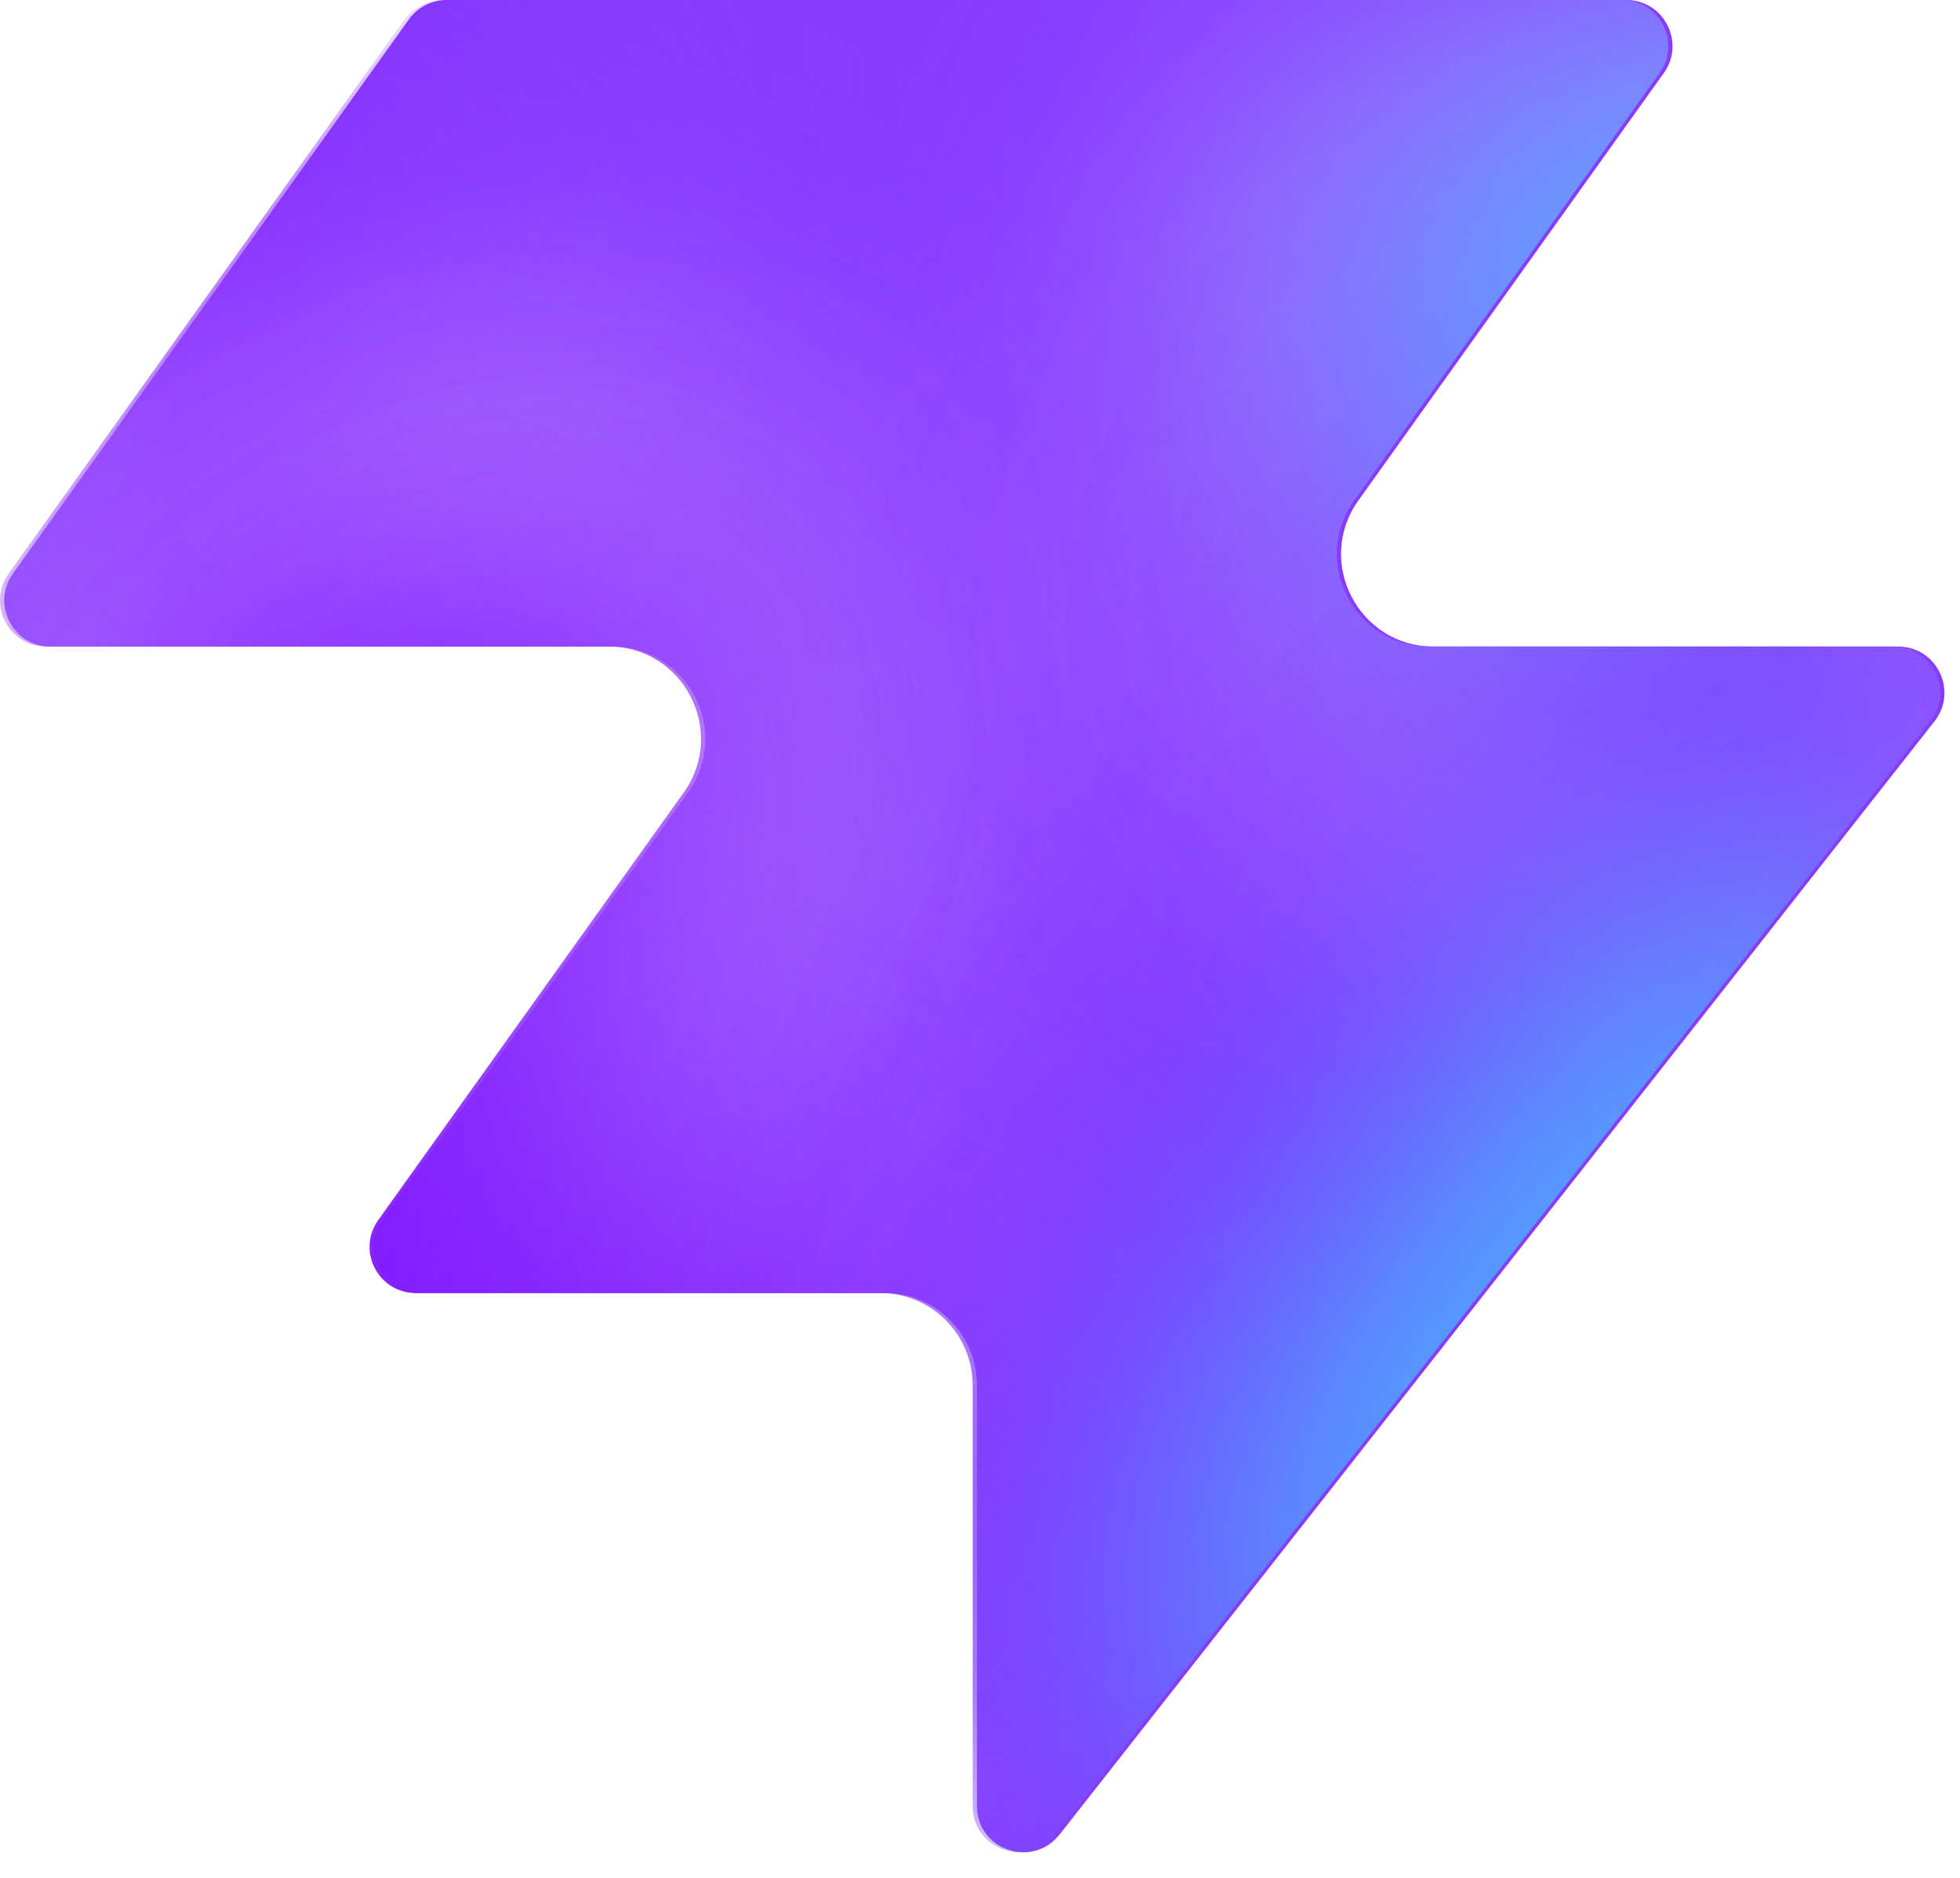
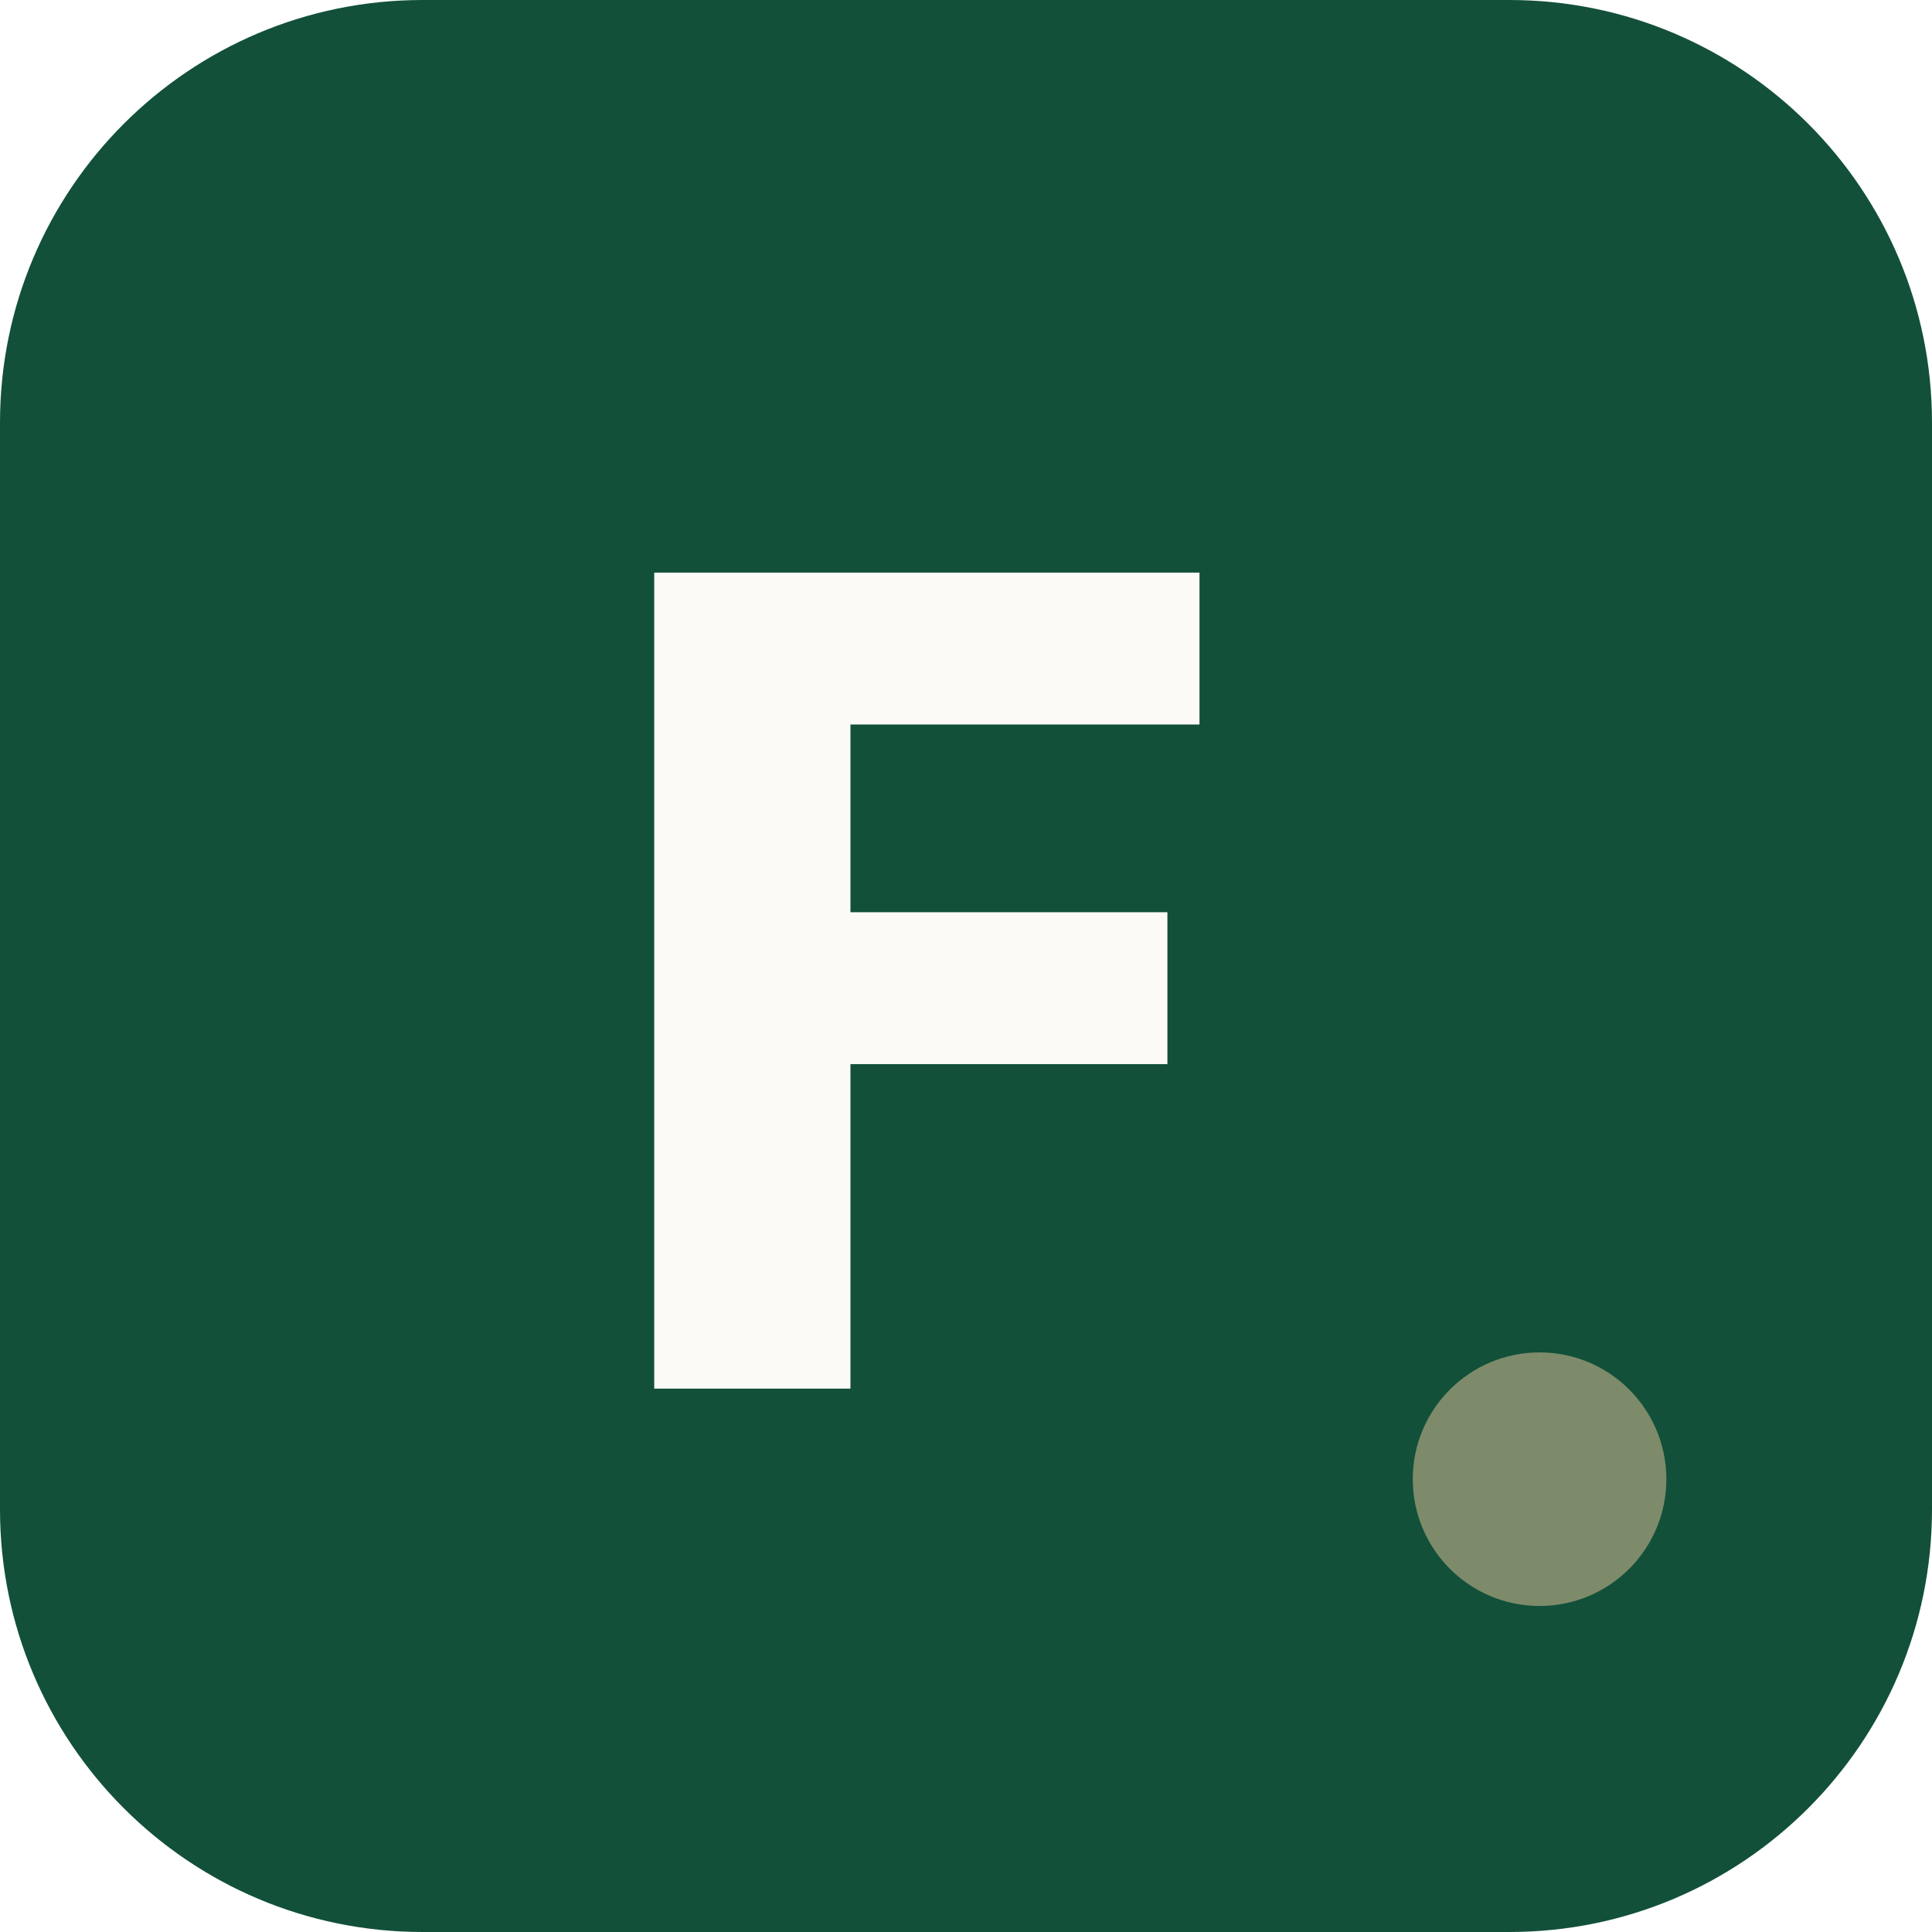
- <svg xmlns="http://www.w3.org/2000/svg" width="48" height="46" fill="none" viewBox="0 0 48 46">
-   <path fill="#863bff" d="M25.946 44.938c-.664.845-2.021.375-2.021-.698V33.937a2.26 2.26 0 0 0-2.262-2.262H10.287c-.92 0-1.456-1.04-.92-1.788l7.48-10.471c1.07-1.497 0-3.578-1.842-3.578H1.237c-.92 0-1.456-1.04-.92-1.788L10.013.474c.214-.297.556-.474.92-.474h28.894c.92 0 1.456 1.04.92 1.788l-7.48 10.471c-1.07 1.498 0 3.579 1.842 3.579h11.377c.943 0 1.473 1.088.89 1.83L25.947 44.94z" style="fill:#863bff;fill:color(display-p3 .525 .23 1);fill-opacity:1" />
-   <mask id="a" width="48" height="46" x="0" y="0" maskUnits="userSpaceOnUse" style="mask-type:alpha">
-     <path fill="#000" d="M25.842 44.938c-.664.844-2.021.375-2.021-.698V33.937a2.26 2.26 0 0 0-2.262-2.262H10.183c-.92 0-1.456-1.04-.92-1.788l7.48-10.471c1.07-1.498 0-3.579-1.842-3.579H1.133c-.92 0-1.456-1.04-.92-1.787L9.91.473c.214-.297.556-.474.92-.474h28.894c.92 0 1.456 1.04.92 1.788l-7.48 10.471c-1.07 1.498 0 3.578 1.842 3.578h11.377c.943 0 1.473 1.088.89 1.832L25.843 44.94z" style="fill:#000;fill-opacity:1" />
-   </mask>
-   <g mask="url(#a)">
-     <g filter="url(#b)">
-       <ellipse cx="5.508" cy="14.704" fill="#ede6ff" rx="5.508" ry="14.704" style="fill:#ede6ff;fill:color(display-p3 .927 .903 1);fill-opacity:1" transform="matrix(.00324 1 1 -.00324 -4.47 31.516)" />
-     </g>
-     <g filter="url(#c)">
-       <ellipse cx="10.399" cy="29.851" fill="#ede6ff" rx="10.399" ry="29.851" style="fill:#ede6ff;fill:color(display-p3 .927 .903 1);fill-opacity:1" transform="matrix(.00324 1 1 -.00324 -39.328 7.883)" />
-     </g>
-     <g filter="url(#d)">
-       <ellipse cx="5.508" cy="30.487" fill="#7e14ff" rx="5.508" ry="30.487" style="fill:#7e14ff;fill:color(display-p3 .492 .077 1);fill-opacity:1" transform="rotate(89.814 -25.913 -14.639)scale(1 -1)" />
-     </g>
-     <g filter="url(#e)">
-       <ellipse cx="5.508" cy="30.599" fill="#7e14ff" rx="5.508" ry="30.599" style="fill:#7e14ff;fill:color(display-p3 .492 .077 1);fill-opacity:1" transform="rotate(89.814 -32.644 -3.334)scale(1 -1)" />
-     </g>
-     <g filter="url(#f)">
-       <ellipse cx="5.508" cy="30.599" fill="#7e14ff" rx="5.508" ry="30.599" style="fill:#7e14ff;fill:color(display-p3 .492 .077 1);fill-opacity:1" transform="matrix(.00324 1 1 -.00324 -34.34 30.47)" />
-     </g>
-     <g filter="url(#g)">
-       <ellipse cx="14.072" cy="22.078" fill="#ede6ff" rx="14.072" ry="22.078" style="fill:#ede6ff;fill:color(display-p3 .927 .903 1);fill-opacity:1" transform="rotate(93.35 24.506 48.493)scale(-1 1)" />
-     </g>
-     <g filter="url(#h)">
-       <ellipse cx="3.47" cy="21.501" fill="#7e14ff" rx="3.47" ry="21.501" style="fill:#7e14ff;fill:color(display-p3 .492 .077 1);fill-opacity:1" transform="rotate(89.009 28.708 47.59)scale(-1 1)" />
-     </g>
-     <g filter="url(#i)">
-       <ellipse cx="3.47" cy="21.501" fill="#7e14ff" rx="3.47" ry="21.501" style="fill:#7e14ff;fill:color(display-p3 .492 .077 1);fill-opacity:1" transform="rotate(89.009 28.708 47.59)scale(-1 1)" />
-     </g>
-     <g filter="url(#j)">
-       <ellipse cx=".387" cy="8.972" fill="#7e14ff" rx="4.407" ry="29.108" style="fill:#7e14ff;fill:color(display-p3 .492 .077 1);fill-opacity:1" transform="rotate(39.51 .387 8.972)" />
-     </g>
-     <g filter="url(#k)">
-       <ellipse cx="47.523" cy="-6.092" fill="#7e14ff" rx="4.407" ry="29.108" style="fill:#7e14ff;fill:color(display-p3 .492 .077 1);fill-opacity:1" transform="rotate(37.892 47.523 -6.092)" />
-     </g>
-     <g filter="url(#l)">
-       <ellipse cx="41.412" cy="6.333" fill="#47bfff" rx="5.971" ry="9.665" style="fill:#47bfff;fill:color(display-p3 .28 .748 1);fill-opacity:1" transform="rotate(37.892 41.412 6.333)" />
-     </g>
-     <g filter="url(#m)">
-       <ellipse cx="-1.879" cy="38.332" fill="#7e14ff" rx="4.407" ry="29.108" style="fill:#7e14ff;fill:color(display-p3 .492 .077 1);fill-opacity:1" transform="rotate(37.892 -1.88 38.332)" />
-     </g>
-     <g filter="url(#n)">
-       <ellipse cx="-1.879" cy="38.332" fill="#7e14ff" rx="4.407" ry="29.108" style="fill:#7e14ff;fill:color(display-p3 .492 .077 1);fill-opacity:1" transform="rotate(37.892 -1.88 38.332)" />
-     </g>
-     <g filter="url(#o)">
-       <ellipse cx="35.651" cy="29.907" fill="#7e14ff" rx="4.407" ry="29.108" style="fill:#7e14ff;fill:color(display-p3 .492 .077 1);fill-opacity:1" transform="rotate(37.892 35.651 29.907)" />
-     </g>
-     <g filter="url(#p)">
-       <ellipse cx="38.418" cy="32.4" fill="#47bfff" rx="5.971" ry="15.297" style="fill:#47bfff;fill:color(display-p3 .28 .748 1);fill-opacity:1" transform="rotate(37.892 38.418 32.4)" />
-     </g>
-   </g>
-   <defs>
-     <filter id="b" width="60.045" height="41.654" x="-19.77" y="16.149" color-interpolation-filters="sRGB" filterUnits="userSpaceOnUse">
-       <feFlood flood-opacity="0" result="BackgroundImageFix" />
-       <feBlend in="SourceGraphic" in2="BackgroundImageFix" result="shape" />
-       <feGaussianBlur result="effect1_foregroundBlur_2002_17158" stdDeviation="7.659" />
-     </filter>
-     <filter id="c" width="90.34" height="51.437" x="-54.613" y="-7.533" color-interpolation-filters="sRGB" filterUnits="userSpaceOnUse">
-       <feFlood flood-opacity="0" result="BackgroundImageFix" />
-       <feBlend in="SourceGraphic" in2="BackgroundImageFix" result="shape" />
-       <feGaussianBlur result="effect1_foregroundBlur_2002_17158" stdDeviation="7.659" />
-     </filter>
-     <filter id="d" width="79.355" height="29.4" x="-49.64" y="2.03" color-interpolation-filters="sRGB" filterUnits="userSpaceOnUse">
-       <feFlood flood-opacity="0" result="BackgroundImageFix" />
-       <feBlend in="SourceGraphic" in2="BackgroundImageFix" result="shape" />
-       <feGaussianBlur result="effect1_foregroundBlur_2002_17158" stdDeviation="4.596" />
-     </filter>
-     <filter id="e" width="79.579" height="29.4" x="-45.045" y="20.029" color-interpolation-filters="sRGB" filterUnits="userSpaceOnUse">
-       <feFlood flood-opacity="0" result="BackgroundImageFix" />
-       <feBlend in="SourceGraphic" in2="BackgroundImageFix" result="shape" />
-       <feGaussianBlur result="effect1_foregroundBlur_2002_17158" stdDeviation="4.596" />
-     </filter>
-     <filter id="f" width="79.579" height="29.4" x="-43.513" y="21.178" color-interpolation-filters="sRGB" filterUnits="userSpaceOnUse">
-       <feFlood flood-opacity="0" result="BackgroundImageFix" />
-       <feBlend in="SourceGraphic" in2="BackgroundImageFix" result="shape" />
-       <feGaussianBlur result="effect1_foregroundBlur_2002_17158" stdDeviation="4.596" />
-     </filter>
-     <filter id="g" width="74.749" height="58.852" x="15.756" y="-17.901" color-interpolation-filters="sRGB" filterUnits="userSpaceOnUse">
-       <feFlood flood-opacity="0" result="BackgroundImageFix" />
-       <feBlend in="SourceGraphic" in2="BackgroundImageFix" result="shape" />
-       <feGaussianBlur result="effect1_foregroundBlur_2002_17158" stdDeviation="7.659" />
-     </filter>
-     <filter id="h" width="61.377" height="25.362" x="23.548" y="2.284" color-interpolation-filters="sRGB" filterUnits="userSpaceOnUse">
-       <feFlood flood-opacity="0" result="BackgroundImageFix" />
-       <feBlend in="SourceGraphic" in2="BackgroundImageFix" result="shape" />
-       <feGaussianBlur result="effect1_foregroundBlur_2002_17158" stdDeviation="4.596" />
-     </filter>
-     <filter id="i" width="61.377" height="25.362" x="23.548" y="2.284" color-interpolation-filters="sRGB" filterUnits="userSpaceOnUse">
-       <feFlood flood-opacity="0" result="BackgroundImageFix" />
-       <feBlend in="SourceGraphic" in2="BackgroundImageFix" result="shape" />
-       <feGaussianBlur result="effect1_foregroundBlur_2002_17158" stdDeviation="4.596" />
-     </filter>
-     <filter id="j" width="56.045" height="63.649" x="-27.636" y="-22.853" color-interpolation-filters="sRGB" filterUnits="userSpaceOnUse">
-       <feFlood flood-opacity="0" result="BackgroundImageFix" />
-       <feBlend in="SourceGraphic" in2="BackgroundImageFix" result="shape" />
-       <feGaussianBlur result="effect1_foregroundBlur_2002_17158" stdDeviation="4.596" />
-     </filter>
-     <filter id="k" width="54.814" height="64.646" x="20.116" y="-38.415" color-interpolation-filters="sRGB" filterUnits="userSpaceOnUse">
-       <feFlood flood-opacity="0" result="BackgroundImageFix" />
-       <feBlend in="SourceGraphic" in2="BackgroundImageFix" result="shape" />
-       <feGaussianBlur result="effect1_foregroundBlur_2002_17158" stdDeviation="4.596" />
-     </filter>
-     <filter id="l" width="33.541" height="35.313" x="24.641" y="-11.323" color-interpolation-filters="sRGB" filterUnits="userSpaceOnUse">
-       <feFlood flood-opacity="0" result="BackgroundImageFix" />
-       <feBlend in="SourceGraphic" in2="BackgroundImageFix" result="shape" />
-       <feGaussianBlur result="effect1_foregroundBlur_2002_17158" stdDeviation="4.596" />
-     </filter>
-     <filter id="m" width="54.814" height="64.646" x="-29.286" y="6.009" color-interpolation-filters="sRGB" filterUnits="userSpaceOnUse">
-       <feFlood flood-opacity="0" result="BackgroundImageFix" />
-       <feBlend in="SourceGraphic" in2="BackgroundImageFix" result="shape" />
-       <feGaussianBlur result="effect1_foregroundBlur_2002_17158" stdDeviation="4.596" />
-     </filter>
-     <filter id="n" width="54.814" height="64.646" x="-29.286" y="6.009" color-interpolation-filters="sRGB" filterUnits="userSpaceOnUse">
-       <feFlood flood-opacity="0" result="BackgroundImageFix" />
-       <feBlend in="SourceGraphic" in2="BackgroundImageFix" result="shape" />
-       <feGaussianBlur result="effect1_foregroundBlur_2002_17158" stdDeviation="4.596" />
-     </filter>
-     <filter id="o" width="54.814" height="64.646" x="8.244" y="-2.416" color-interpolation-filters="sRGB" filterUnits="userSpaceOnUse">
-       <feFlood flood-opacity="0" result="BackgroundImageFix" />
-       <feBlend in="SourceGraphic" in2="BackgroundImageFix" result="shape" />
-       <feGaussianBlur result="effect1_foregroundBlur_2002_17158" stdDeviation="4.596" />
-     </filter>
-     <filter id="p" width="39.409" height="43.623" x="18.713" y="10.588" color-interpolation-filters="sRGB" filterUnits="userSpaceOnUse">
-       <feFlood flood-opacity="0" result="BackgroundImageFix" />
-       <feBlend in="SourceGraphic" in2="BackgroundImageFix" result="shape" />
-       <feGaussianBlur result="effect1_foregroundBlur_2002_17158" stdDeviation="4.596" />
-     </filter>
-   </defs>
+ <svg xmlns="http://www.w3.org/2000/svg" viewBox="0 0 32 32">
+   <rect width="32" height="32" rx="7" fill="#12503A" />
+   <text x="15" y="23" text-anchor="middle" font-family="'Hanken Grotesk', system-ui, -apple-system, 'Segoe UI', Roboto, sans-serif" font-weight="800" font-size="19" fill="#FBFAF7">F</text>
+   <circle cx="25.5" cy="24.5" r="2.1" fill="#7D8B6A" />
</svg>
